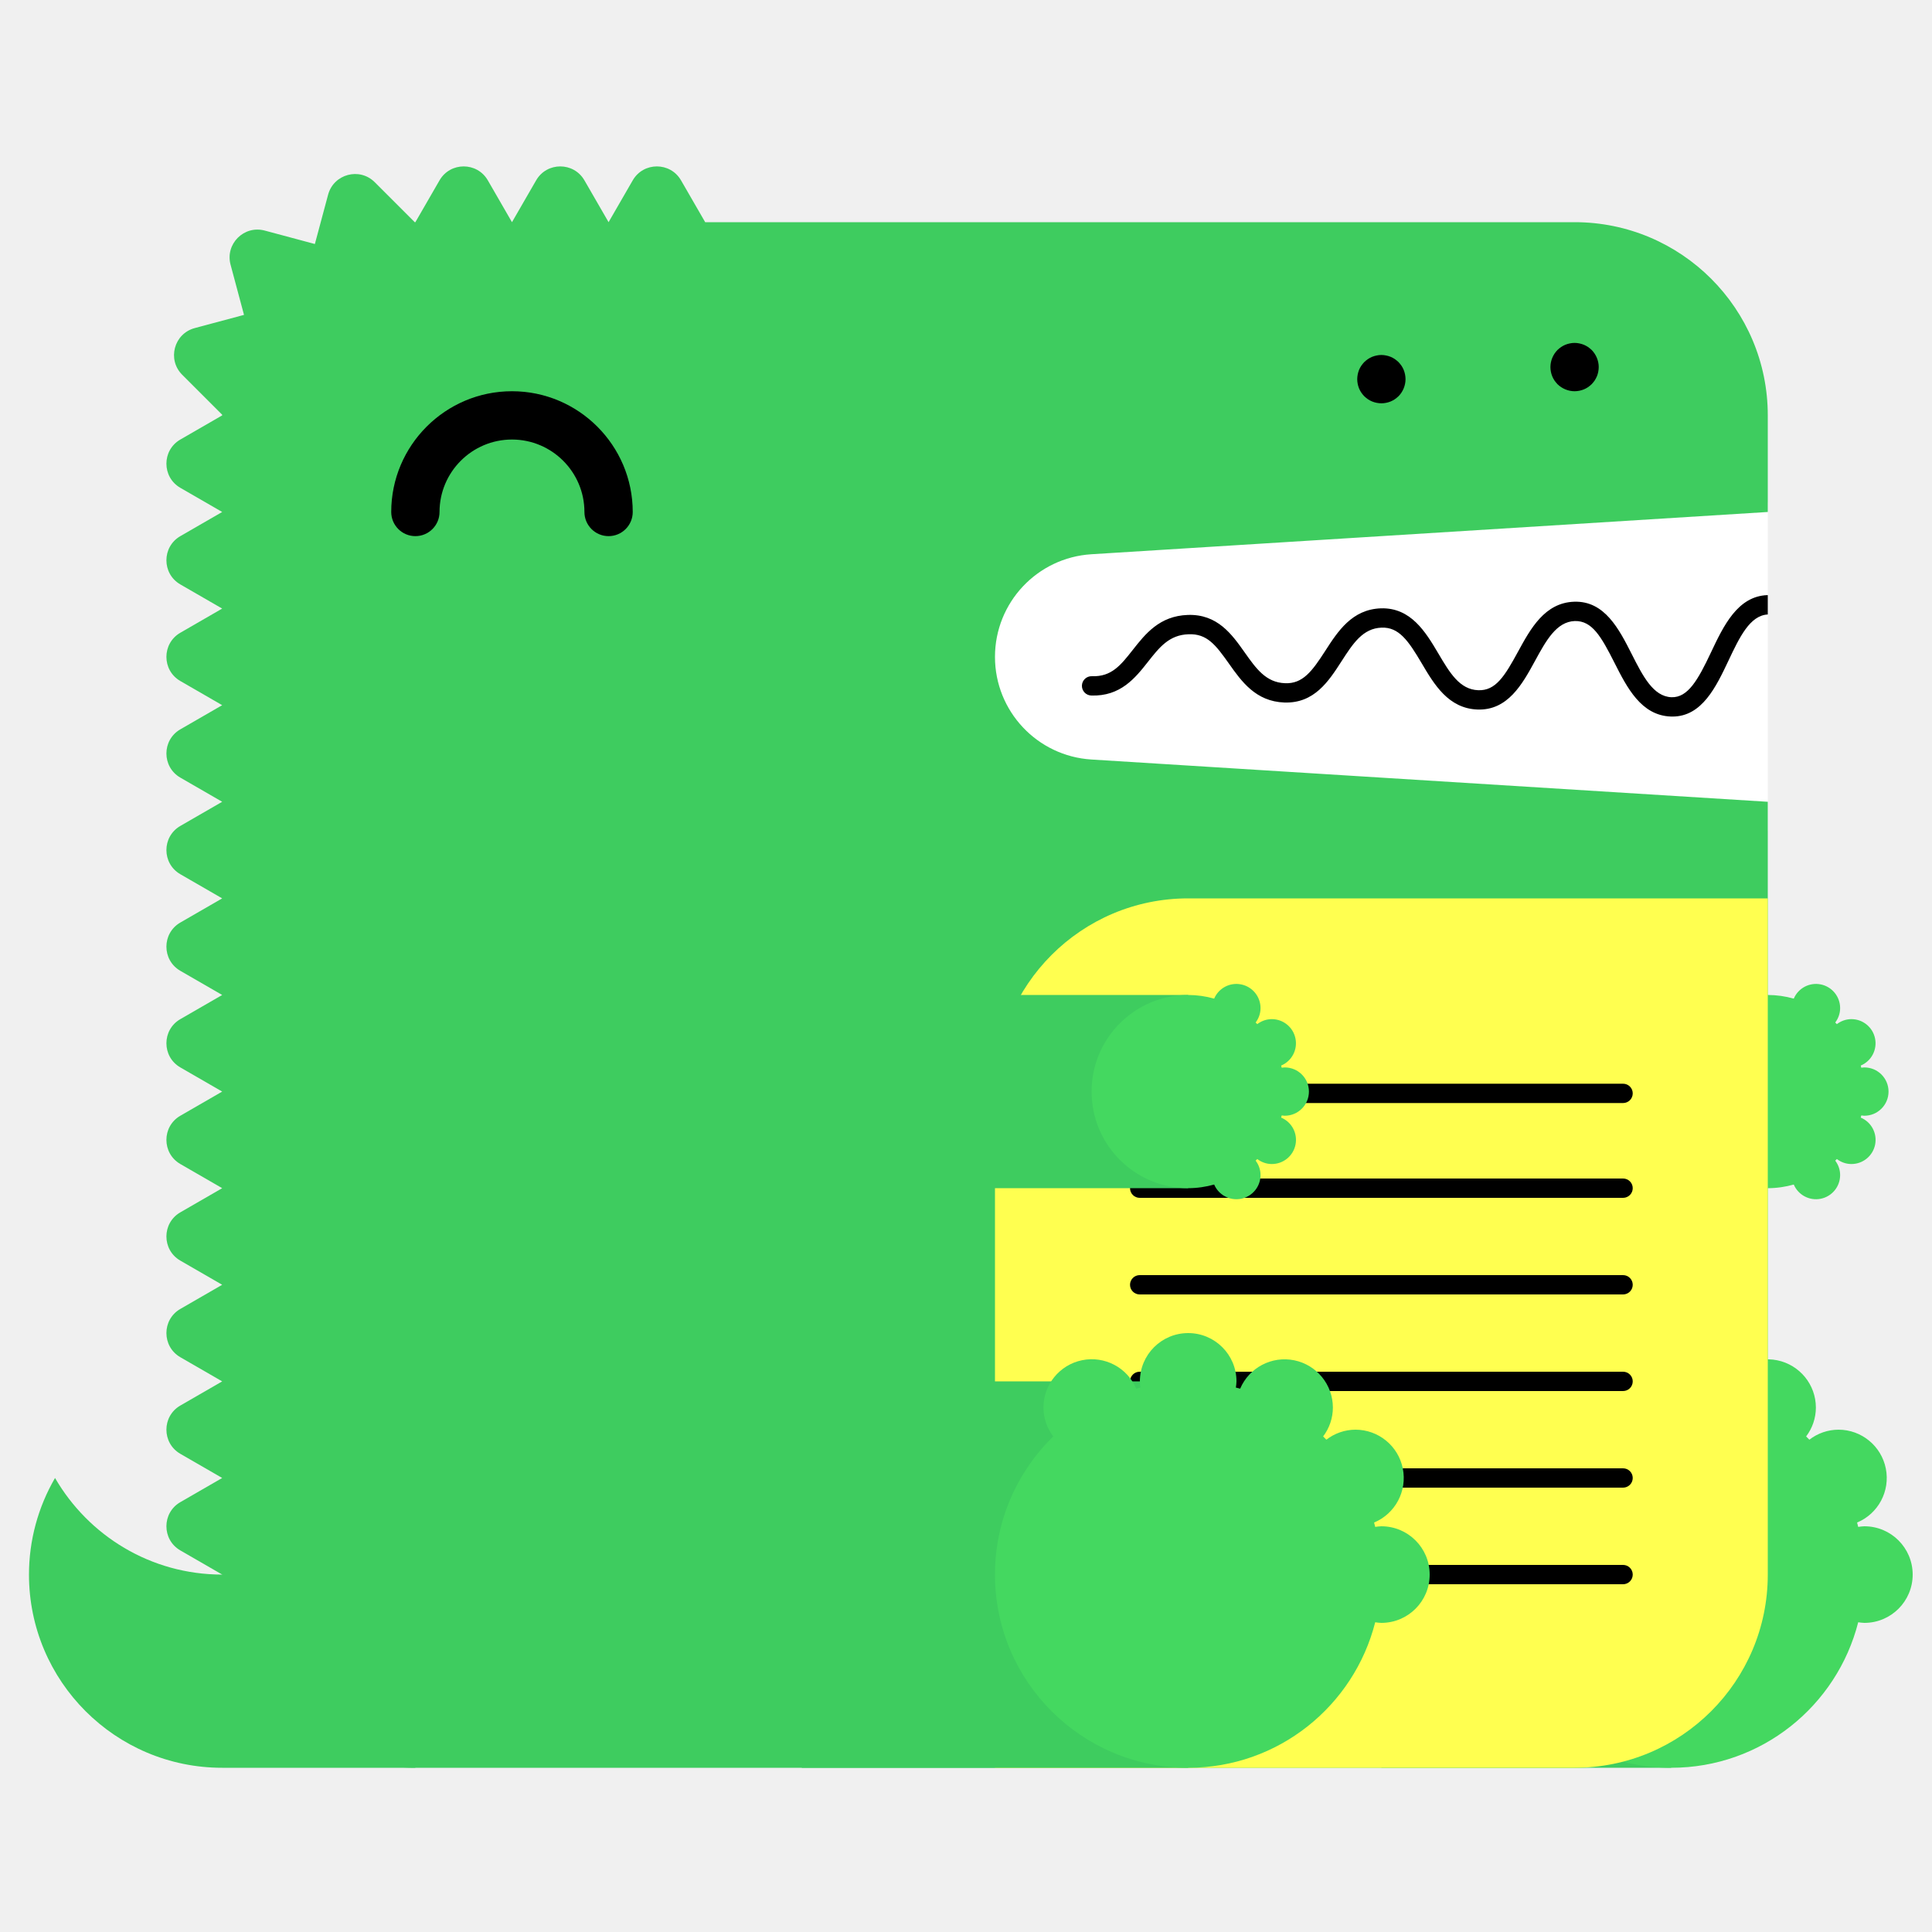
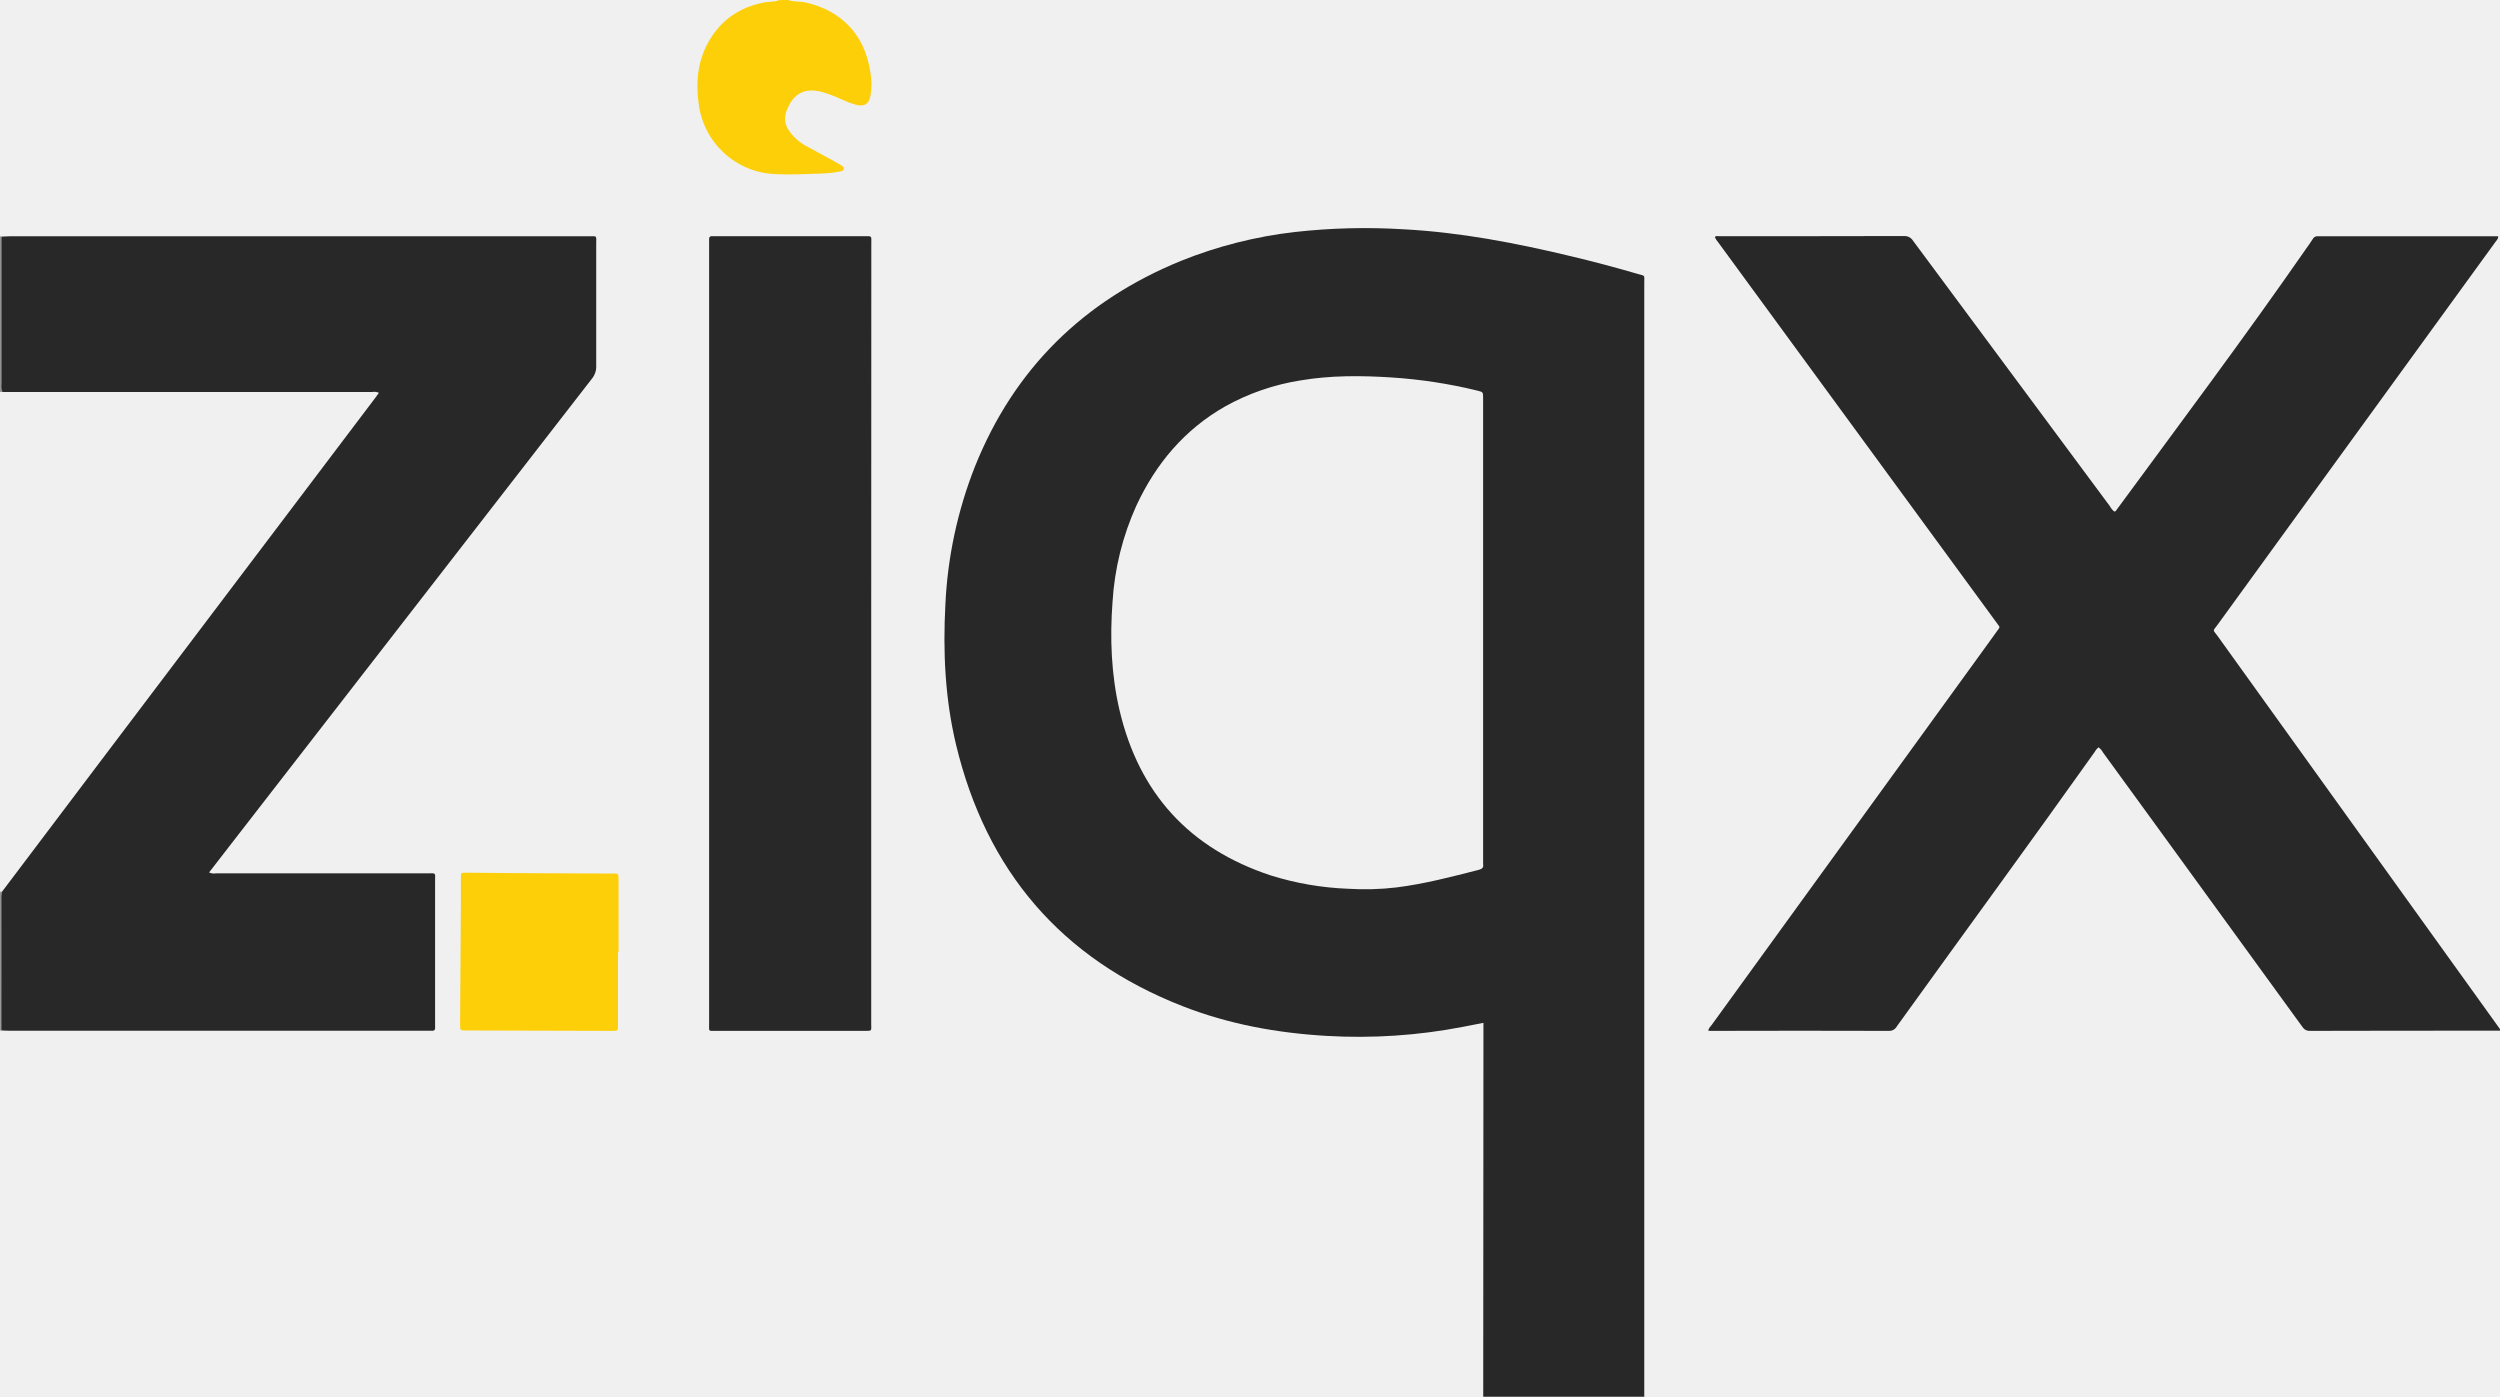
- <svg xmlns="http://www.w3.org/2000/svg" width="200" height="200" viewBox="0 0 200 200">
-   <g fill="none" fill-rule="evenodd">
-     <path fill="#FFF" d="M99 52h84v34H99z" />
-     <path d="M23 163c-7.398 0-13.843-4.027-17.303-10A19.886 19.886 0 0 0 3 163c0 11.046 8.954 20 20 20h20v-20H23z" fill="#3ECC5F" />
-     <path d="M112.98 57.376L183 53V43c0-11.046-8.954-20-20-20H73l-2.5-4.33c-1.112-1.925-3.889-1.925-5 0L63 23l-2.5-4.33c-1.111-1.925-3.889-1.925-5 0L53 23l-2.5-4.33c-1.111-1.925-3.889-1.925-5 0L43 23c-.022 0-.042.003-.065.003l-4.142-4.141c-1.57-1.571-4.252-.853-4.828 1.294l-1.369 5.104-5.192-1.392c-2.148-.575-4.111 1.389-3.535 3.536l1.39 5.193-5.102 1.367c-2.148.576-2.867 3.259-1.296 4.83l4.142 4.142c0 .021-.003.042-.003.064l-4.33 2.5c-1.925 1.111-1.925 3.889 0 5L23 53l-4.33 2.5c-1.925 1.111-1.925 3.889 0 5L23 63l-4.33 2.5c-1.925 1.111-1.925 3.889 0 5L23 73l-4.33 2.5c-1.925 1.111-1.925 3.889 0 5L23 83l-4.33 2.5c-1.925 1.111-1.925 3.889 0 5L23 93l-4.33 2.5c-1.925 1.111-1.925 3.889 0 5L23 103l-4.33 2.5c-1.925 1.111-1.925 3.889 0 5L23 113l-4.33 2.5c-1.925 1.111-1.925 3.889 0 5L23 123l-4.33 2.5c-1.925 1.111-1.925 3.889 0 5L23 133l-4.33 2.5c-1.925 1.111-1.925 3.889 0 5L23 143l-4.33 2.5c-1.925 1.111-1.925 3.889 0 5L23 153l-4.33 2.5c-1.925 1.111-1.925 3.889 0 5L23 163c0 11.046 8.954 20 20 20h120c11.046 0 20-8.954 20-20V83l-70.02-4.376A10.645 10.645 0 0 1 103 68c0-5.621 4.37-10.273 9.98-10.624" fill="#3ECC5F" />
-     <path fill="#3ECC5F" d="M143 183h30v-40h-30z" />
-     <path d="M193 158c-.219 0-.428.037-.639.064-.038-.15-.074-.301-.116-.451A5 5 0 0 0 190.32 148a4.96 4.96 0 0 0-3.016 1.036 26.531 26.531 0 0 0-.335-.336 4.955 4.955 0 0 0 1.011-2.987 5 5 0 0 0-9.599-1.959c-.148-.042-.297-.077-.445-.115.027-.211.064-.42.064-.639a5 5 0 0 0-5-5 5 5 0 0 0-5 5c0 .219.037.428.064.639-.148.038-.297.073-.445.115a4.998 4.998 0 0 0-9.599 1.959c0 1.125.384 2.151 1.011 2.987-3.717 3.632-6.031 8.693-6.031 14.3 0 11.046 8.954 20 20 20 9.339 0 17.16-6.41 19.361-15.064.211.027.42.064.639.064a5 5 0 0 0 5-5 5 5 0 0 0-5-5" fill="#44D860" />
-     <path fill="#3ECC5F" d="M153 123h30v-20h-30z" />
-     <path d="M193 115.5a2.5 2.5 0 1 0 0-5c-.109 0-.214.019-.319.032-.02-.075-.037-.15-.058-.225a2.501 2.501 0 0 0-.963-4.807c-.569 0-1.088.197-1.508.518a6.653 6.653 0 0 0-.168-.168c.314-.417.506-.931.506-1.494a2.5 2.5 0 0 0-4.8-.979A9.987 9.987 0 0 0 183 103c-5.522 0-10 4.478-10 10s4.478 10 10 10c.934 0 1.833-.138 2.69-.377a2.5 2.5 0 0 0 4.8-.979c0-.563-.192-1.077-.506-1.494.057-.055.113-.111.168-.168.42.321.939.518 1.508.518a2.5 2.5 0 0 0 .963-4.807c.021-.074.038-.15.058-.225.105.013.21.032.319.032" fill="#44D860" />
-     <path d="M63 55.5a2.5 2.5 0 0 1-2.5-2.5c0-4.136-3.364-7.5-7.5-7.5s-7.5 3.364-7.5 7.5a2.5 2.5 0 1 1-5 0c0-6.893 5.607-12.5 12.5-12.5S65.5 46.107 65.5 53a2.5 2.5 0 0 1-2.5 2.5" fill="#000" />
-     <path d="M103 183h60c11.046 0 20-8.954 20-20V93h-60c-11.046 0-20 8.954-20 20v70z" fill="#FFFF50" />
-     <path d="M168.02 124h-50.04a1 1 0 1 1 0-2h50.04a1 1 0 1 1 0 2m0 20h-50.04a1 1 0 1 1 0-2h50.04a1 1 0 1 1 0 2m0 20h-50.04a1 1 0 1 1 0-2h50.04a1 1 0 1 1 0 2m0-49.814h-50.04a1 1 0 1 1 0-2h50.04a1 1 0 1 1 0 2m0 19.814h-50.04a1 1 0 1 1 0-2h50.04a1 1 0 1 1 0 2m0 20h-50.04a1 1 0 1 1 0-2h50.04a1 1 0 1 1 0 2M183 61.611c-.012 0-.022-.006-.034-.005-3.09.105-4.552 3.196-5.842 5.923-1.346 2.85-2.387 4.703-4.093 4.647-1.889-.068-2.969-2.202-4.113-4.46-1.314-2.594-2.814-5.536-5.963-5.426-3.046.104-4.513 2.794-5.807 5.167-1.377 2.528-2.314 4.065-4.121 3.994-1.927-.07-2.951-1.805-4.136-3.813-1.321-2.236-2.848-4.75-5.936-4.664-2.994.103-4.465 2.385-5.763 4.4-1.373 2.13-2.335 3.428-4.165 3.351-1.973-.07-2.992-1.51-4.171-3.177-1.324-1.873-2.816-3.993-5.895-3.89-2.928.1-4.399 1.97-5.696 3.618-1.232 1.564-2.194 2.802-4.229 2.724a1 1 0 0 0-.072 2c3.017.101 4.545-1.8 5.872-3.487 1.177-1.496 2.193-2.787 4.193-2.855 1.926-.082 2.829 1.115 4.195 3.045 1.297 1.834 2.769 3.914 5.731 4.021 3.103.104 4.596-2.215 5.918-4.267 1.182-1.834 2.202-3.417 4.15-3.484 1.793-.067 2.769 1.35 4.145 3.681 1.297 2.197 2.766 4.686 5.787 4.796 3.125.108 4.634-2.62 5.949-5.035 1.139-2.088 2.214-4.06 4.119-4.126 1.793-.042 2.728 1.595 4.111 4.33 1.292 2.553 2.757 5.445 5.825 5.556l.169.003c3.064 0 4.518-3.075 5.805-5.794 1.139-2.41 2.217-4.68 4.067-4.773v-2z" fill="#000" />
-     <path fill="#3ECC5F" d="M83 183h40v-40H83z" />
-     <path d="M143 158c-.219 0-.428.037-.639.064-.038-.15-.074-.301-.116-.451A5 5 0 0 0 140.32 148a4.96 4.96 0 0 0-3.016 1.036 26.531 26.531 0 0 0-.335-.336 4.955 4.955 0 0 0 1.011-2.987 5 5 0 0 0-9.599-1.959c-.148-.042-.297-.077-.445-.115.027-.211.064-.42.064-.639a5 5 0 0 0-5-5 5 5 0 0 0-5 5c0 .219.037.428.064.639-.148.038-.297.073-.445.115a4.998 4.998 0 0 0-9.599 1.959c0 1.125.384 2.151 1.011 2.987-3.717 3.632-6.031 8.693-6.031 14.3 0 11.046 8.954 20 20 20 9.339 0 17.16-6.41 19.361-15.064.211.027.42.064.639.064a5 5 0 0 0 5-5 5 5 0 0 0-5-5" fill="#44D860" />
-     <path fill="#3ECC5F" d="M83 123h40v-20H83z" />
-     <path d="M133 115.5a2.5 2.5 0 1 0 0-5c-.109 0-.214.019-.319.032-.02-.075-.037-.15-.058-.225a2.501 2.501 0 0 0-.963-4.807c-.569 0-1.088.197-1.508.518a6.653 6.653 0 0 0-.168-.168c.314-.417.506-.931.506-1.494a2.5 2.5 0 0 0-4.8-.979A9.987 9.987 0 0 0 123 103c-5.522 0-10 4.478-10 10s4.478 10 10 10c.934 0 1.833-.138 2.69-.377a2.5 2.5 0 0 0 4.8-.979c0-.563-.192-1.077-.506-1.494.057-.055.113-.111.168-.168.42.321.939.518 1.508.518a2.5 2.5 0 0 0 .963-4.807c.021-.074.038-.15.058-.225.105.013.21.032.319.032" fill="#44D860" />
-     <path d="M143 41.75c-.16 0-.33-.02-.49-.05a2.52 2.52 0 0 1-.47-.14c-.15-.06-.29-.14-.431-.23-.13-.09-.259-.2-.38-.31-.109-.12-.219-.24-.309-.38s-.17-.28-.231-.43a2.619 2.619 0 0 1-.189-.96c0-.16.02-.33.05-.49.03-.16.08-.31.139-.47.061-.15.141-.29.231-.43.09-.13.2-.26.309-.38.121-.11.25-.22.38-.31.141-.09.281-.17.431-.23.149-.06.31-.11.47-.14.32-.07.65-.07.98 0 .159.03.32.08.47.14.149.06.29.14.43.23.13.09.259.2.38.31.11.12.22.25.31.38.09.14.17.28.23.43.06.16.11.31.14.47.029.16.05.33.05.49 0 .66-.271 1.31-.73 1.77-.121.11-.25.22-.38.31-.14.09-.281.17-.43.23a2.565 2.565 0 0 1-.96.19m20-1.25c-.66 0-1.3-.27-1.771-.73a3.802 3.802 0 0 1-.309-.38c-.09-.14-.17-.28-.231-.43a2.619 2.619 0 0 1-.189-.96c0-.66.27-1.3.729-1.77.121-.11.25-.22.38-.31.141-.09.281-.17.431-.23.149-.06.31-.11.47-.14.32-.07.66-.07.98 0 .159.03.32.08.47.14.149.06.29.14.43.23.13.09.259.2.38.31.459.47.73 1.11.73 1.77 0 .16-.021.33-.05.49-.03.16-.08.32-.14.47-.07.15-.14.29-.23.43-.09.13-.2.26-.31.38-.121.11-.25.22-.38.31-.14.09-.281.17-.43.23a2.565 2.565 0 0 1-.96.19" fill="#000" />
-   </g>
+ <svg xmlns="http://www.w3.org/2000/svg" id="Layer_1" data-name="Layer 1" viewBox="0 0 924 516.24">
+   <defs>
+     <style>.cls-1{fill:#282828;}.cls-2{fill:#fff;}.cls-3{fill:#fdcf09;}.cls-4{fill:#939393;}</style>
+   </defs>
+   <path class="cls-1" d="M1046.2,795.48c0,.88,0,1.76,0,2.64h59.52c0-.64,0-1.28,0-1.92V649.89q0-131.8,0-263.6c0-2.89.47-2.33-2.39-3.16q-12.2-3.57-24.54-6.51c-20.46-4.91-41.06-8.9-62.14-10a232.25,232.25,0,0,0-40,1,162.14,162.14,0,0,0-42.14,10.67c-36,14.71-61.65,39.81-76.16,76a158.87,158.87,0,0,0-10.94,51.07c-.92,17.4-.13,34.72,3.93,51.69,11.17,46.64,38.9,79.17,83.72,96.7,17.09,6.69,35,9.94,53.29,11a202.88,202.88,0,0,0,50.35-3.35l7.58-1.48Zm-1.6-192.12c-10.06,2.58-20.1,5.21-30.43,6.51a99.77,99.77,0,0,1-18,.49,109.33,109.33,0,0,1-28.49-4.92q-45.06-14.88-55.91-61.09c-3.07-13.18-3.58-26.56-2.58-40a101.31,101.31,0,0,1,8.82-35.61c7.23-15.55,17.83-28.14,32.89-36.7a84,84,0,0,1,27.7-9.55c11.19-1.9,22.44-1.83,33.72-1.1a182.62,182.62,0,0,1,31.7,4.86c2.14.53,2.14.53,2.14,2.83V599.8a11.52,11.52,0,0,0,0,1.44C1046.39,602.51,1045.83,603,1044.6,603.36Z" transform="translate(-498 -281.88)" />
+   <path class="cls-1" d="M1422,662.82c-23.44,0-46.88,0-70.31.07-1.59,0-2.26-.79-3-1.85q-26.55-36.57-53.13-73.15-10.14-14-20.31-27.92a5.5,5.5,0,0,0-1.6-1.87,4.42,4.42,0,0,0-1.35,1.56c-24.16,34-48.84,67.67-73.21,101.54a3.17,3.17,0,0,1-2.85,1.69q-33-.1-66,0c-.24,0-.47,0-.82-.07,0-.88.7-1.4,1.13-2l99.77-137.67c1.92-2.66,3.86-5.3,5.77-8,1.17-1.63,1.24-1.26-.06-3q-11.18-15.3-22.38-30.58-40.29-55-80.59-110.11a6.74,6.74,0,0,1-1.27-2c.51-.49,1.09-.28,1.61-.28,22.79,0,45.59,0,68.39-.06a3.66,3.66,0,0,1,3.3,1.78q36.33,49,72.71,98.05a6.25,6.25,0,0,0,1.64,2c.54,0,.7-.44.92-.73,23.51-32,47.35-63.81,70-96.45.82-1.19,1.7-2.33,2.44-3.56a1.92,1.92,0,0,1,2-1c.55,0,1.12,0,1.68,0h64.83c.1,1-.61,1.5-1,2.1q-35.49,48.92-71,97.8-15.85,21.84-31.69,43.67c-1.87,2.59-1.86,1.61,0,4.17q42,58.54,84.09,117.05,9.32,12.94,18.61,25.9l1.79,2.5Z" transform="translate(-498 -281.88)" />
+   <path class="cls-2" d="M636,430.8q-29.19,38.81-58.53,77.51-23.76,31.48-47.58,62.94L500.86,609.7a7.07,7.07,0,0,1-1.76,1.94,1,1,0,0,1-.36.08,1.83,1.83,0,0,1,.07-.32q18.19-24.12,36.4-48.22L636.7,428.92c.43-.57.83-1.16,1.34-1.86a4.5,4.5,0,0,0-2.56-.29H502.1l-3.12,0-1,0a2.58,2.58,0,0,1,.76-.46,1.38,1.38,0,0,1,.27-.08l.14,0a22.62,22.62,0,0,1,3-.07q65.73,0,131.47,0c1.53,0,3.68-.74,4.43.8C638.71,428.32,636.93,429.61,636,430.8Z" transform="translate(-498 -281.88)" />
+   <path class="cls-3" d="M789.36,281.88c2,.76,4.24.42,6.36.9,12.32,2.75,21.87,11.09,24,26a24.67,24.67,0,0,1,0,8.57c-.63,3-2.21,4-5.22,3.28a32.51,32.51,0,0,1-5.39-2,51.56,51.56,0,0,0-7.38-2.78c-7.07-1.83-11,1.29-13.15,7.37a7.39,7.39,0,0,0,1,6.86,17.94,17.94,0,0,0,6.13,5.62c3.49,1.94,7,3.82,10.51,5.73.91.5,1.81,1,2.7,1.55.55.34,1.17.73.94,1.49-.19.58-.8.67-1.37.78a41.18,41.18,0,0,1-6.9.77c-5.67.18-11.33.52-17,.22a29.67,29.67,0,0,1-28.39-26.33c-1-7.45-.41-14.71,3.08-21.47,4.45-8.64,11.57-13.81,21.15-15.66,1.86-.36,3.81-.08,5.59-.88Z" transform="translate(-498 -281.88)" />
+   <path class="cls-4" d="M499.27,425.1a4.59,4.59,0,0,1-.1,1.11,2,2,0,0,1-.19.52l-1,0V369.2l.54.07a3.67,3.67,0,0,1,.69,2.71C499.28,389.69,499.23,407.39,499.27,425.1Z" transform="translate(-498 -281.88)" />
+   <path class="cls-4" d="M498,611.49l.81-.09c.63.66.46,1.49.46,2.27,0,15.13,0,30.26,0,45.4,0,1.25.23,2.57-.69,3.66l-.55.09Z" transform="translate(-498 -281.88)" />
+   <path class="cls-1" d="M585.34,591.33l-10.06,13a4.27,4.27,0,0,0,2.63.33q39,0,78,0c3.41,0,2.9-.41,2.9,2.92q0,26.26,0,52.53a9.43,9.43,0,0,0,0,1.19c.12,1.09-.19,1.7-1.42,1.54a11.53,11.53,0,0,0-1.44,0H501.42c-1,0-1.92-.07-2.87-.11l0-48a13.11,13.11,0,0,1,.16-3,1.83,1.83,0,0,1,.07-.32q18.19-24.12,36.4-48.22L636.7,428.92c.43-.57.83-1.16,1.34-1.86a4.5,4.5,0,0,0-2.56-.29H502.1l-3.12,0a2.12,2.12,0,0,1-.22-.42,6.6,6.6,0,0,1-.17-2.62q0-26,0-52c0-.8,0-1.6,0-2.4,1,0,1.91-.12,2.87-.12h214c3.4,0,2.9-.47,2.9,2.9,0,15,0,30.06,0,45.09a6.85,6.85,0,0,1-1.53,4.57Q651.07,506.49,585.34,591.33Z" transform="translate(-498 -281.88)" />
+   <path class="cls-1" d="M820,516q0,71.94,0,143.89c0,3.38.52,2.94-2.86,3H762.71c-3.07,0-2.62.34-2.62-2.71q0-144.12,0-288.25c0-.4,0-.81,0-1.2-.13-1.09.2-1.7,1.43-1.54a9.43,9.43,0,0,0,1.19,0h54.71c3,0,2.62-.29,2.62,2.73Q820,443.94,820,516Z" transform="translate(-498 -281.88)" />
+   <path class="cls-3" d="M726.4,633.79q0,13.44,0,26.87c0,2.21,0,2.24-2.21,2.23l-54-.15c-2.12,0-2.15,0-2.14-2.35q.13-22.3.29-44.61c0-3.12,0-6.23,0-9.35,0-2,0-2,2-2,5.2,0,10.39.12,15.59.14q18.48.1,37,.17h1.68c2,0,2,0,2,2,0,5.28,0,10.55,0,15.83,0,3.76,0,7.52,0,11.27Z" transform="translate(-498 -281.88)" />
</svg>
